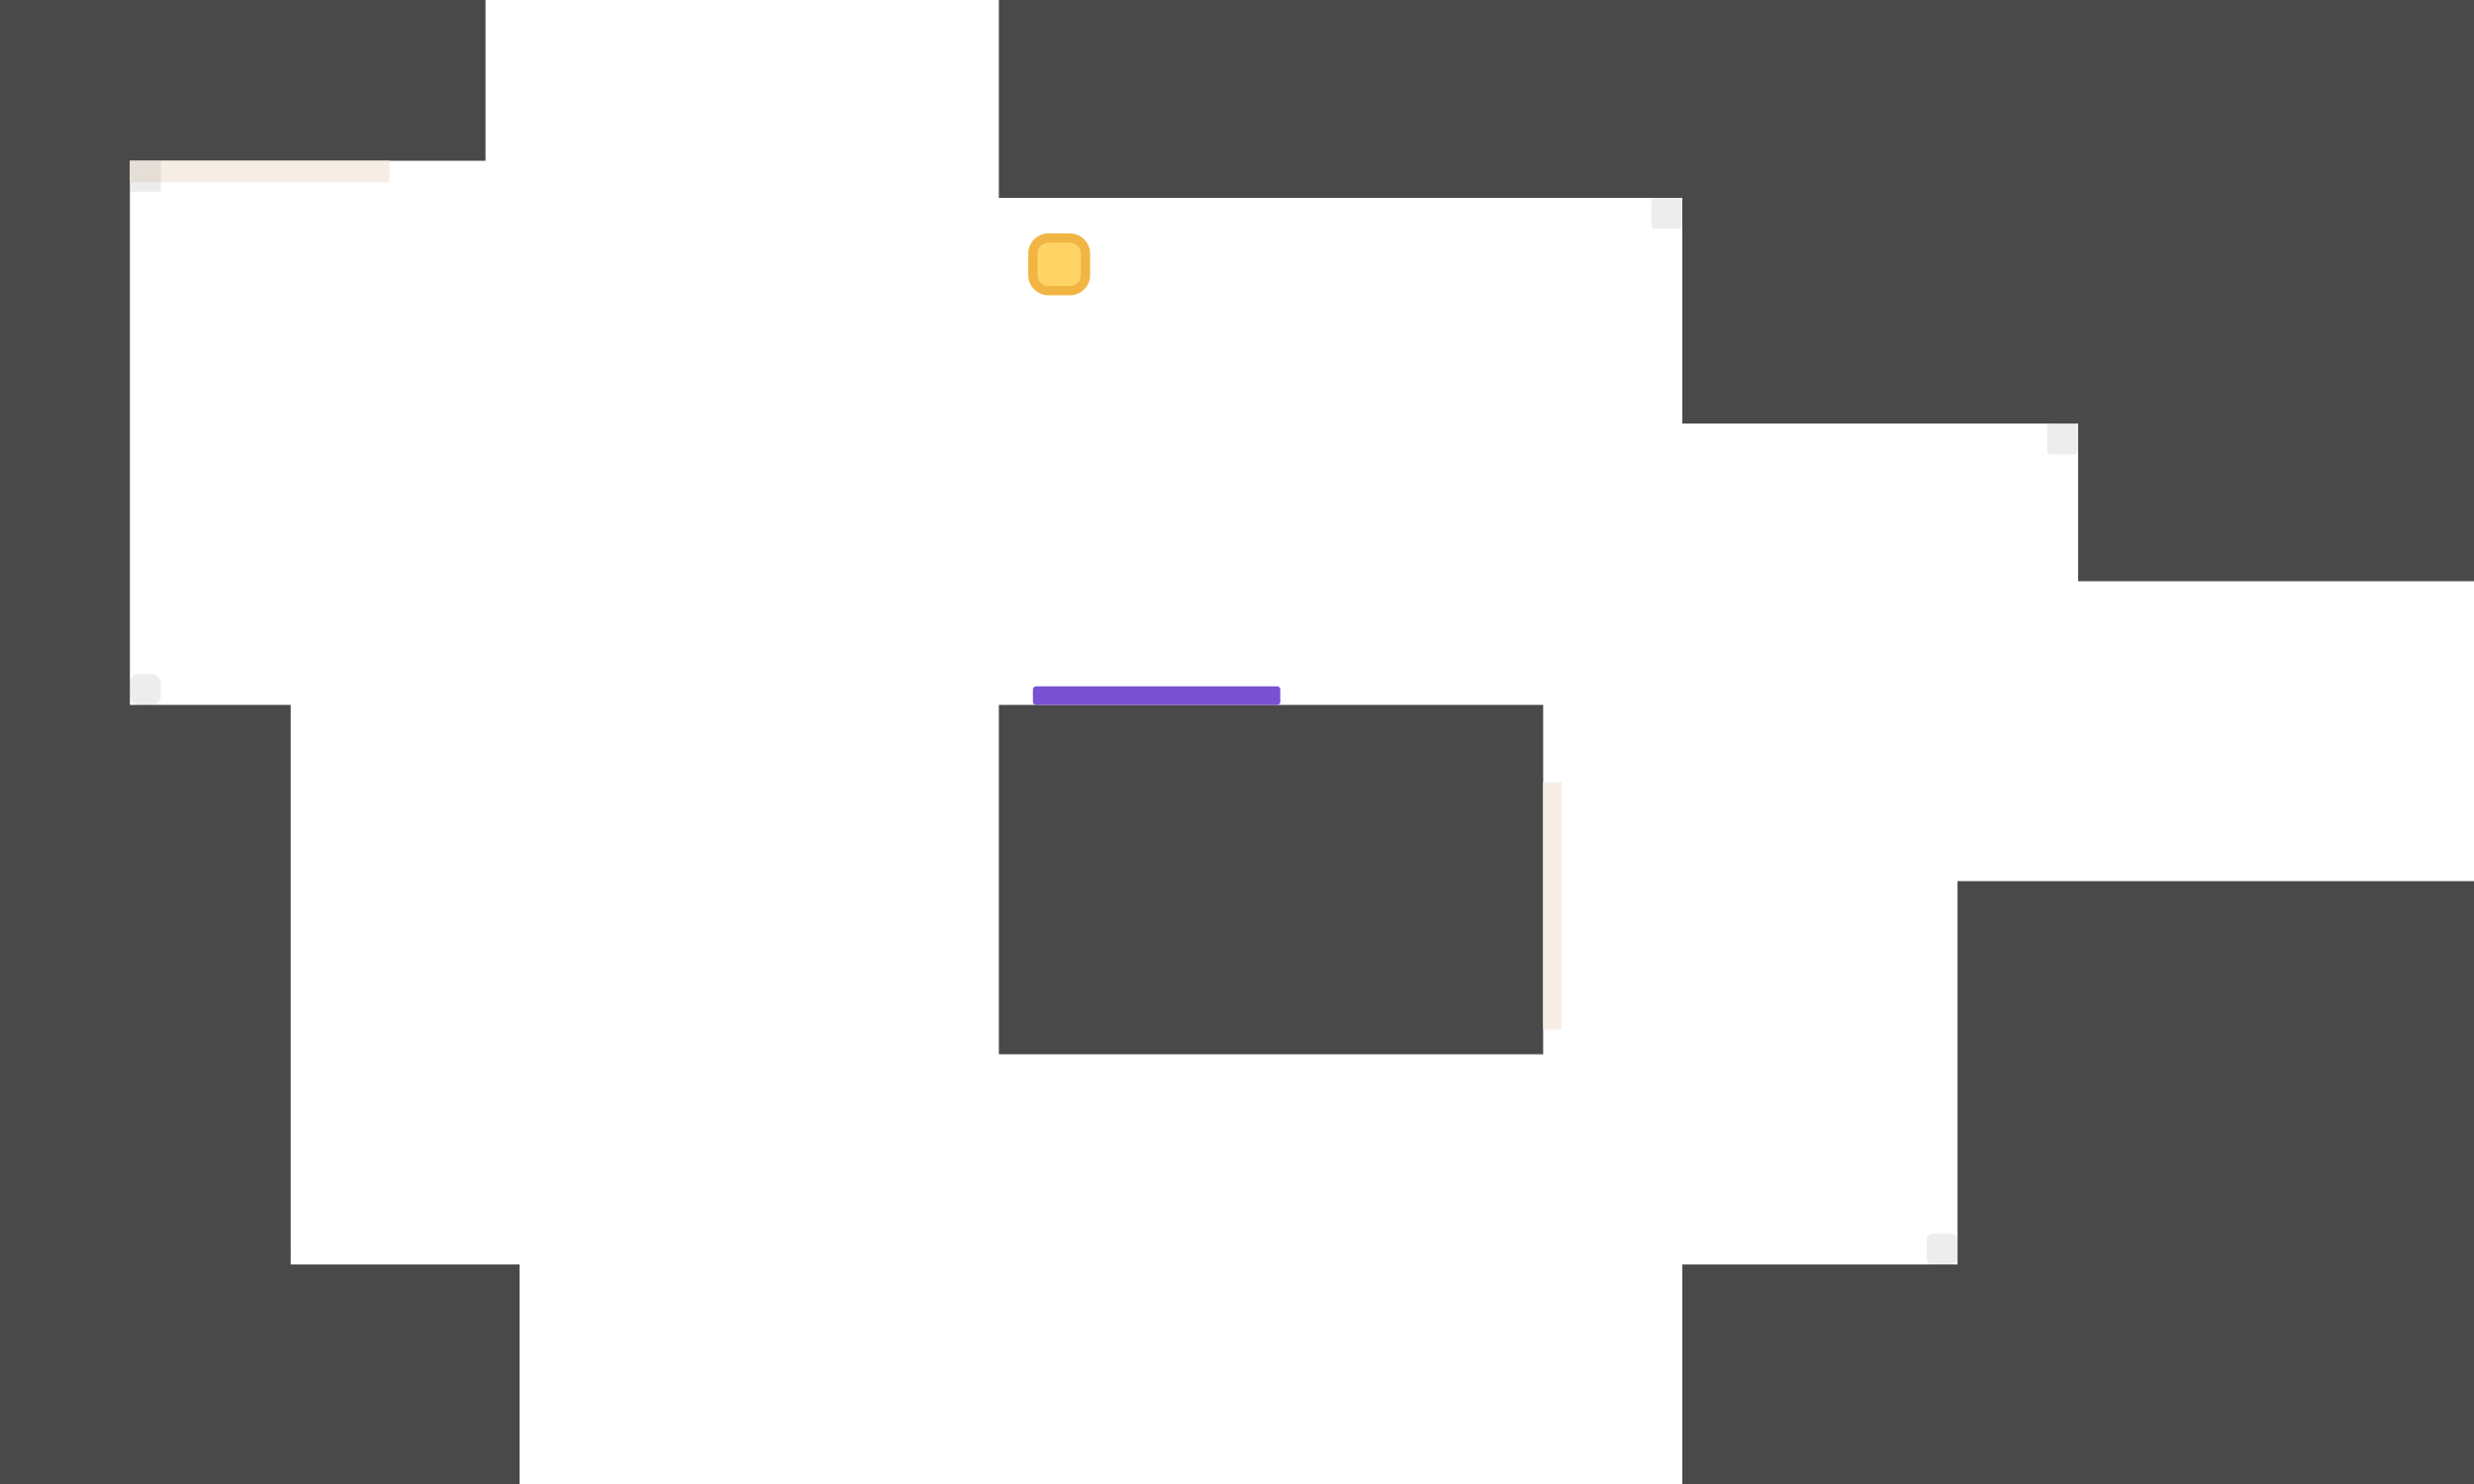
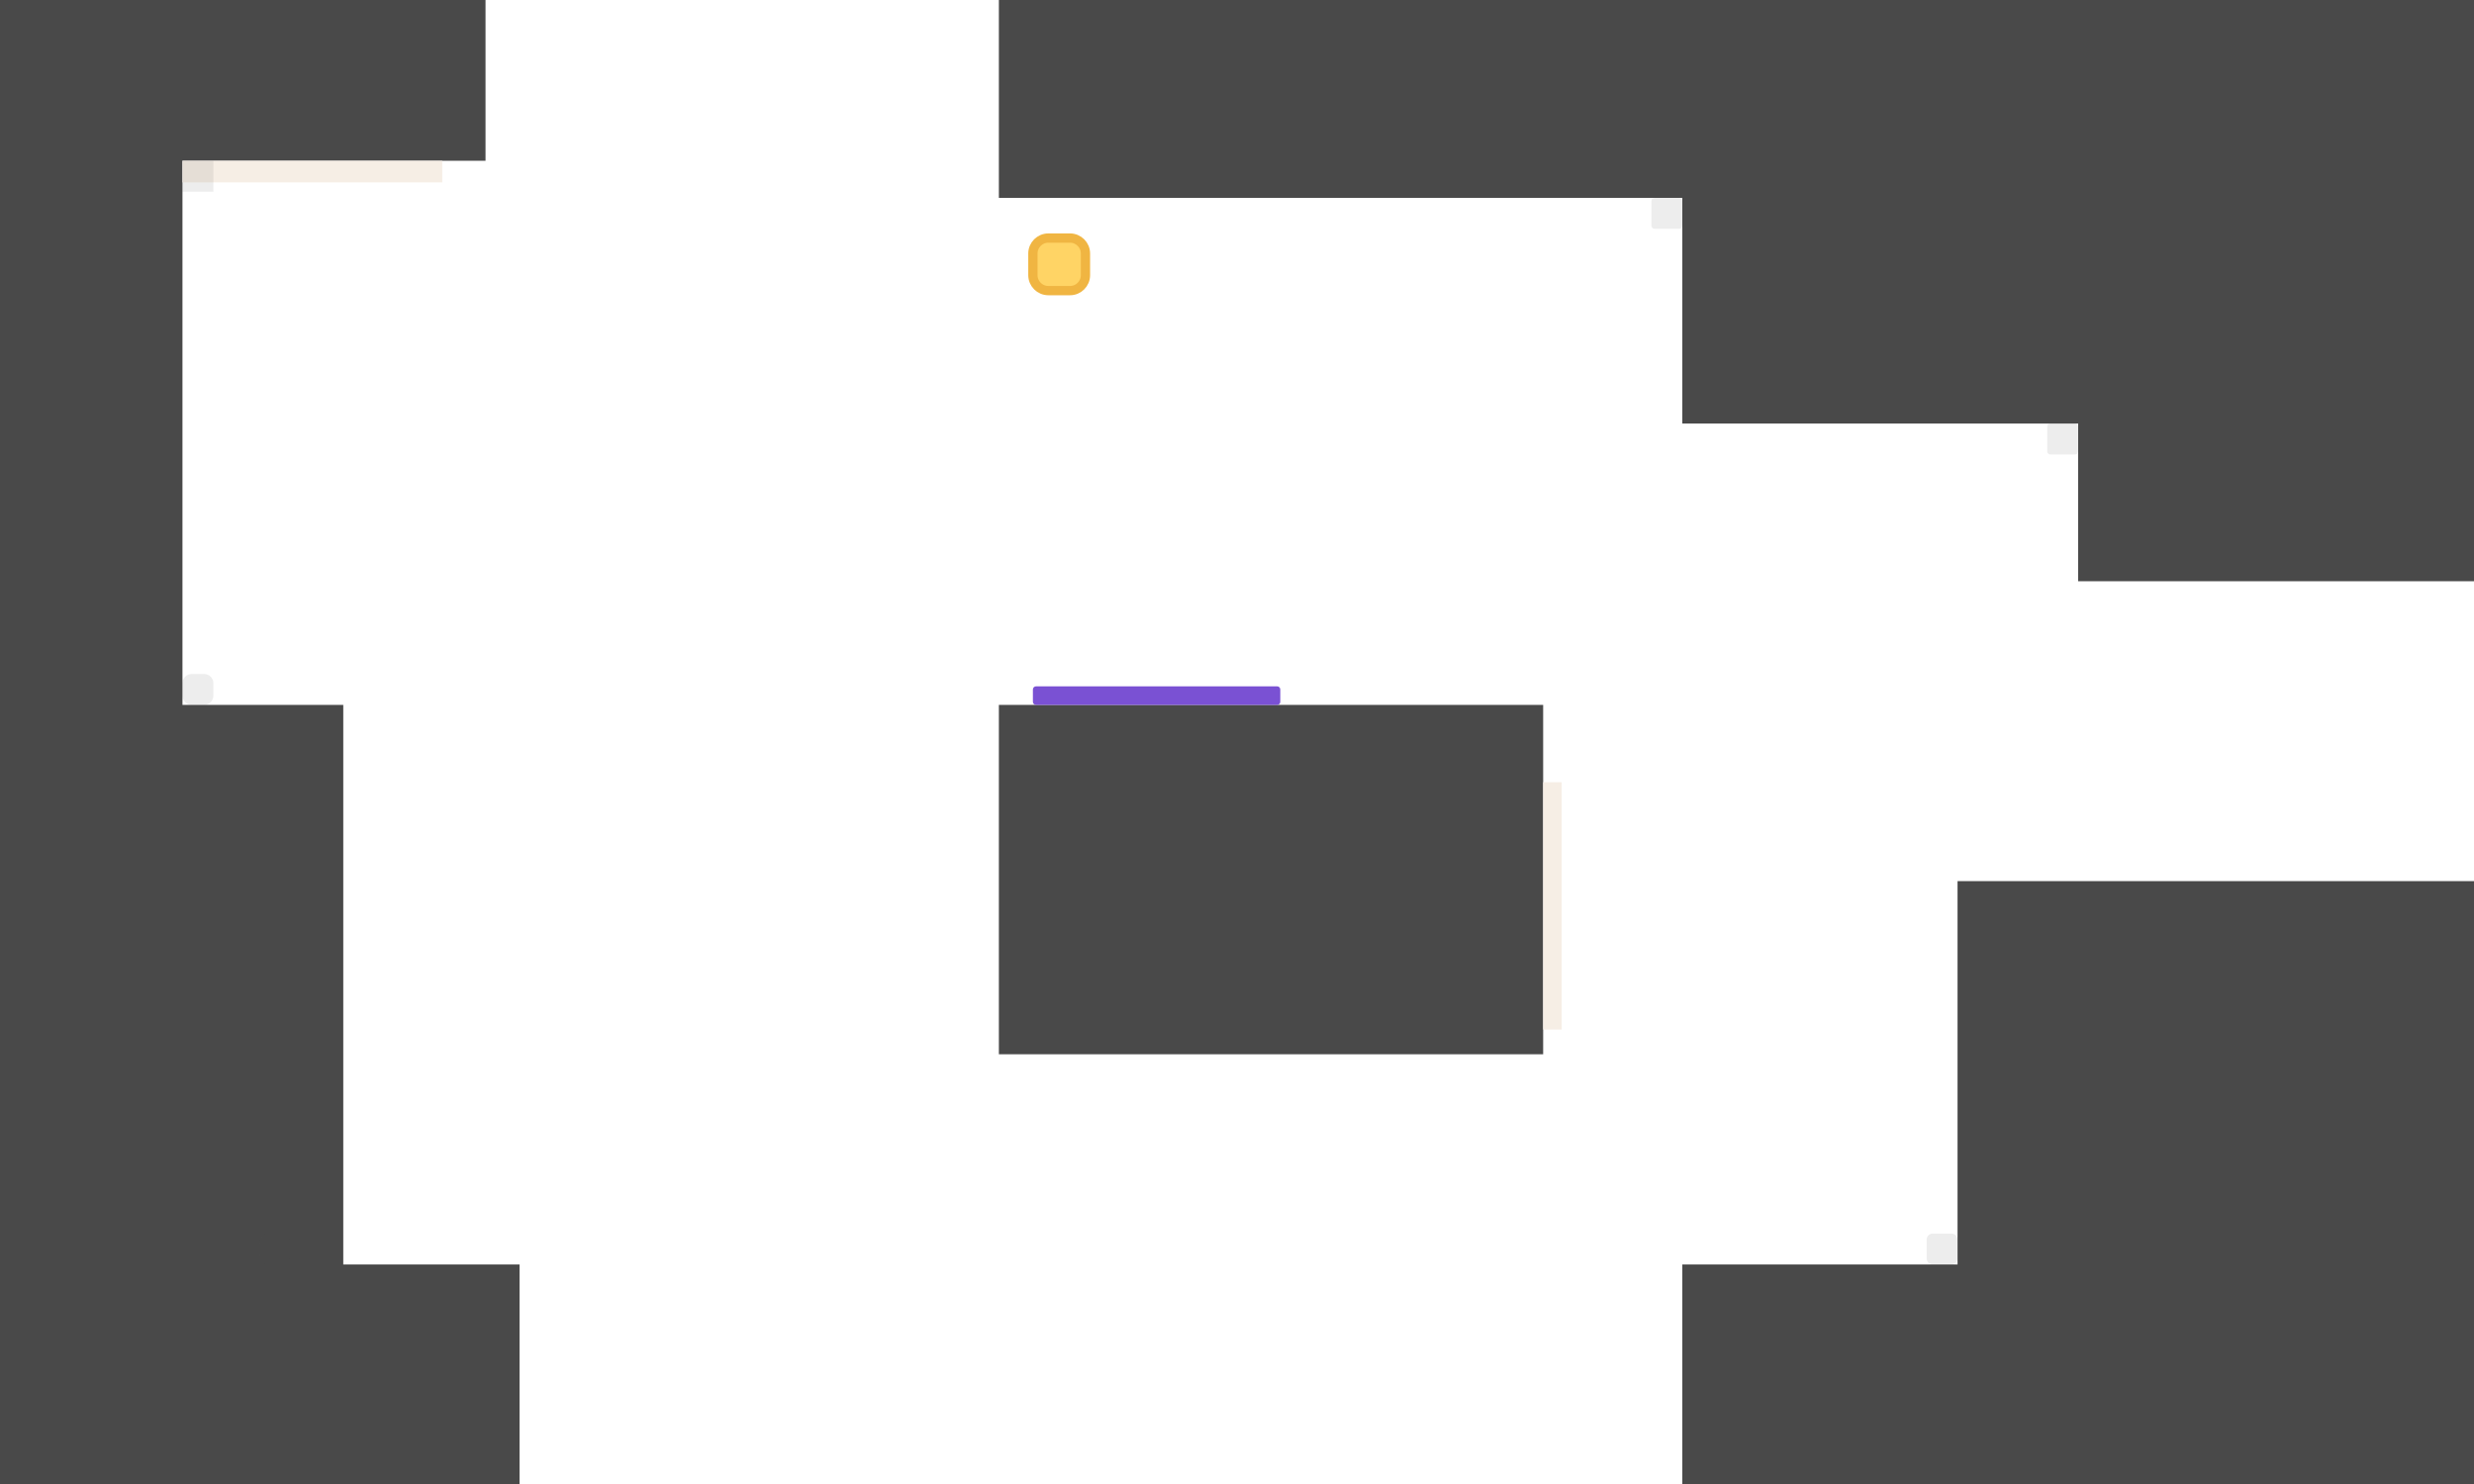
<svg xmlns="http://www.w3.org/2000/svg" width="800" height="480" viewBox="0 0 800 480" fill="none">
  <rect x="323" y="228" width="176" height="113" fill="#494949" />
  <rect x="-100" y="-164" width="257" height="216" fill="#494949" />
  <rect x="323" y="-123" width="450" height="187" fill="#494949" />
  <rect x="544" y="409" width="283" height="226" fill="#494949" />
-   <rect x="-136" y="228" width="230" height="349" fill="#494949" />
+   <rect x="-136" y="228" width="247" height="349" fill="#494949" />
  <rect x="-100" y="409" width="268" height="168" fill="#494949" />
  <rect x="633" y="285" width="349" height="369" fill="#494949" />
-   <rect x="-75" y="-40" width="117" height="360" fill="#494949" />
+   <rect x="-75" y="-40" width="134" height="360" fill="#494949" />
  <rect x="672" y="-53" width="321" height="241" fill="#494949" />
  <rect x="544" y="-123" width="438" height="260" fill="#494949" />
  <rect x="334" y="222" width="80" height="6" rx="1" fill="#7A51D3" />
-   <rect x="42" y="52" width="84" height="7" fill="#F6EEE5" />
+   <rect x="59" y="52" width="84" height="7" fill="#F6EEE5" />
  <rect x="499" y="253" width="6" height="80" fill="#F6EEE5" />
  <rect x="334" y="77" width="17" height="17" rx="5" fill="#FFD465" stroke="#F0B542" stroke-width="3" />
-   <rect opacity="0.1" x="42" y="52" width="10" height="10" fill="#494949" />
-   <rect opacity="0.1" x="42" y="218" width="10" height="10" rx="3" fill="#494949" />
+   <rect opacity="0.1" x="59" y="52" width="10" height="10" fill="#494949" />
+   <rect opacity="0.1" x="59" y="218" width="10" height="10" rx="3" fill="#494949" />
  <rect opacity="0.1" x="84" y="399" width="10" height="10" rx="3" fill="#494949" />
  <rect opacity="0.1" x="623" y="399" width="10" height="10" rx="2" fill="#494949" />
  <rect opacity="0.1" x="662" y="137" width="10" height="10" rx="1" fill="#494949" />
  <rect opacity="0.1" x="534" y="64" width="10" height="10" rx="1" fill="#494949" />
</svg>
